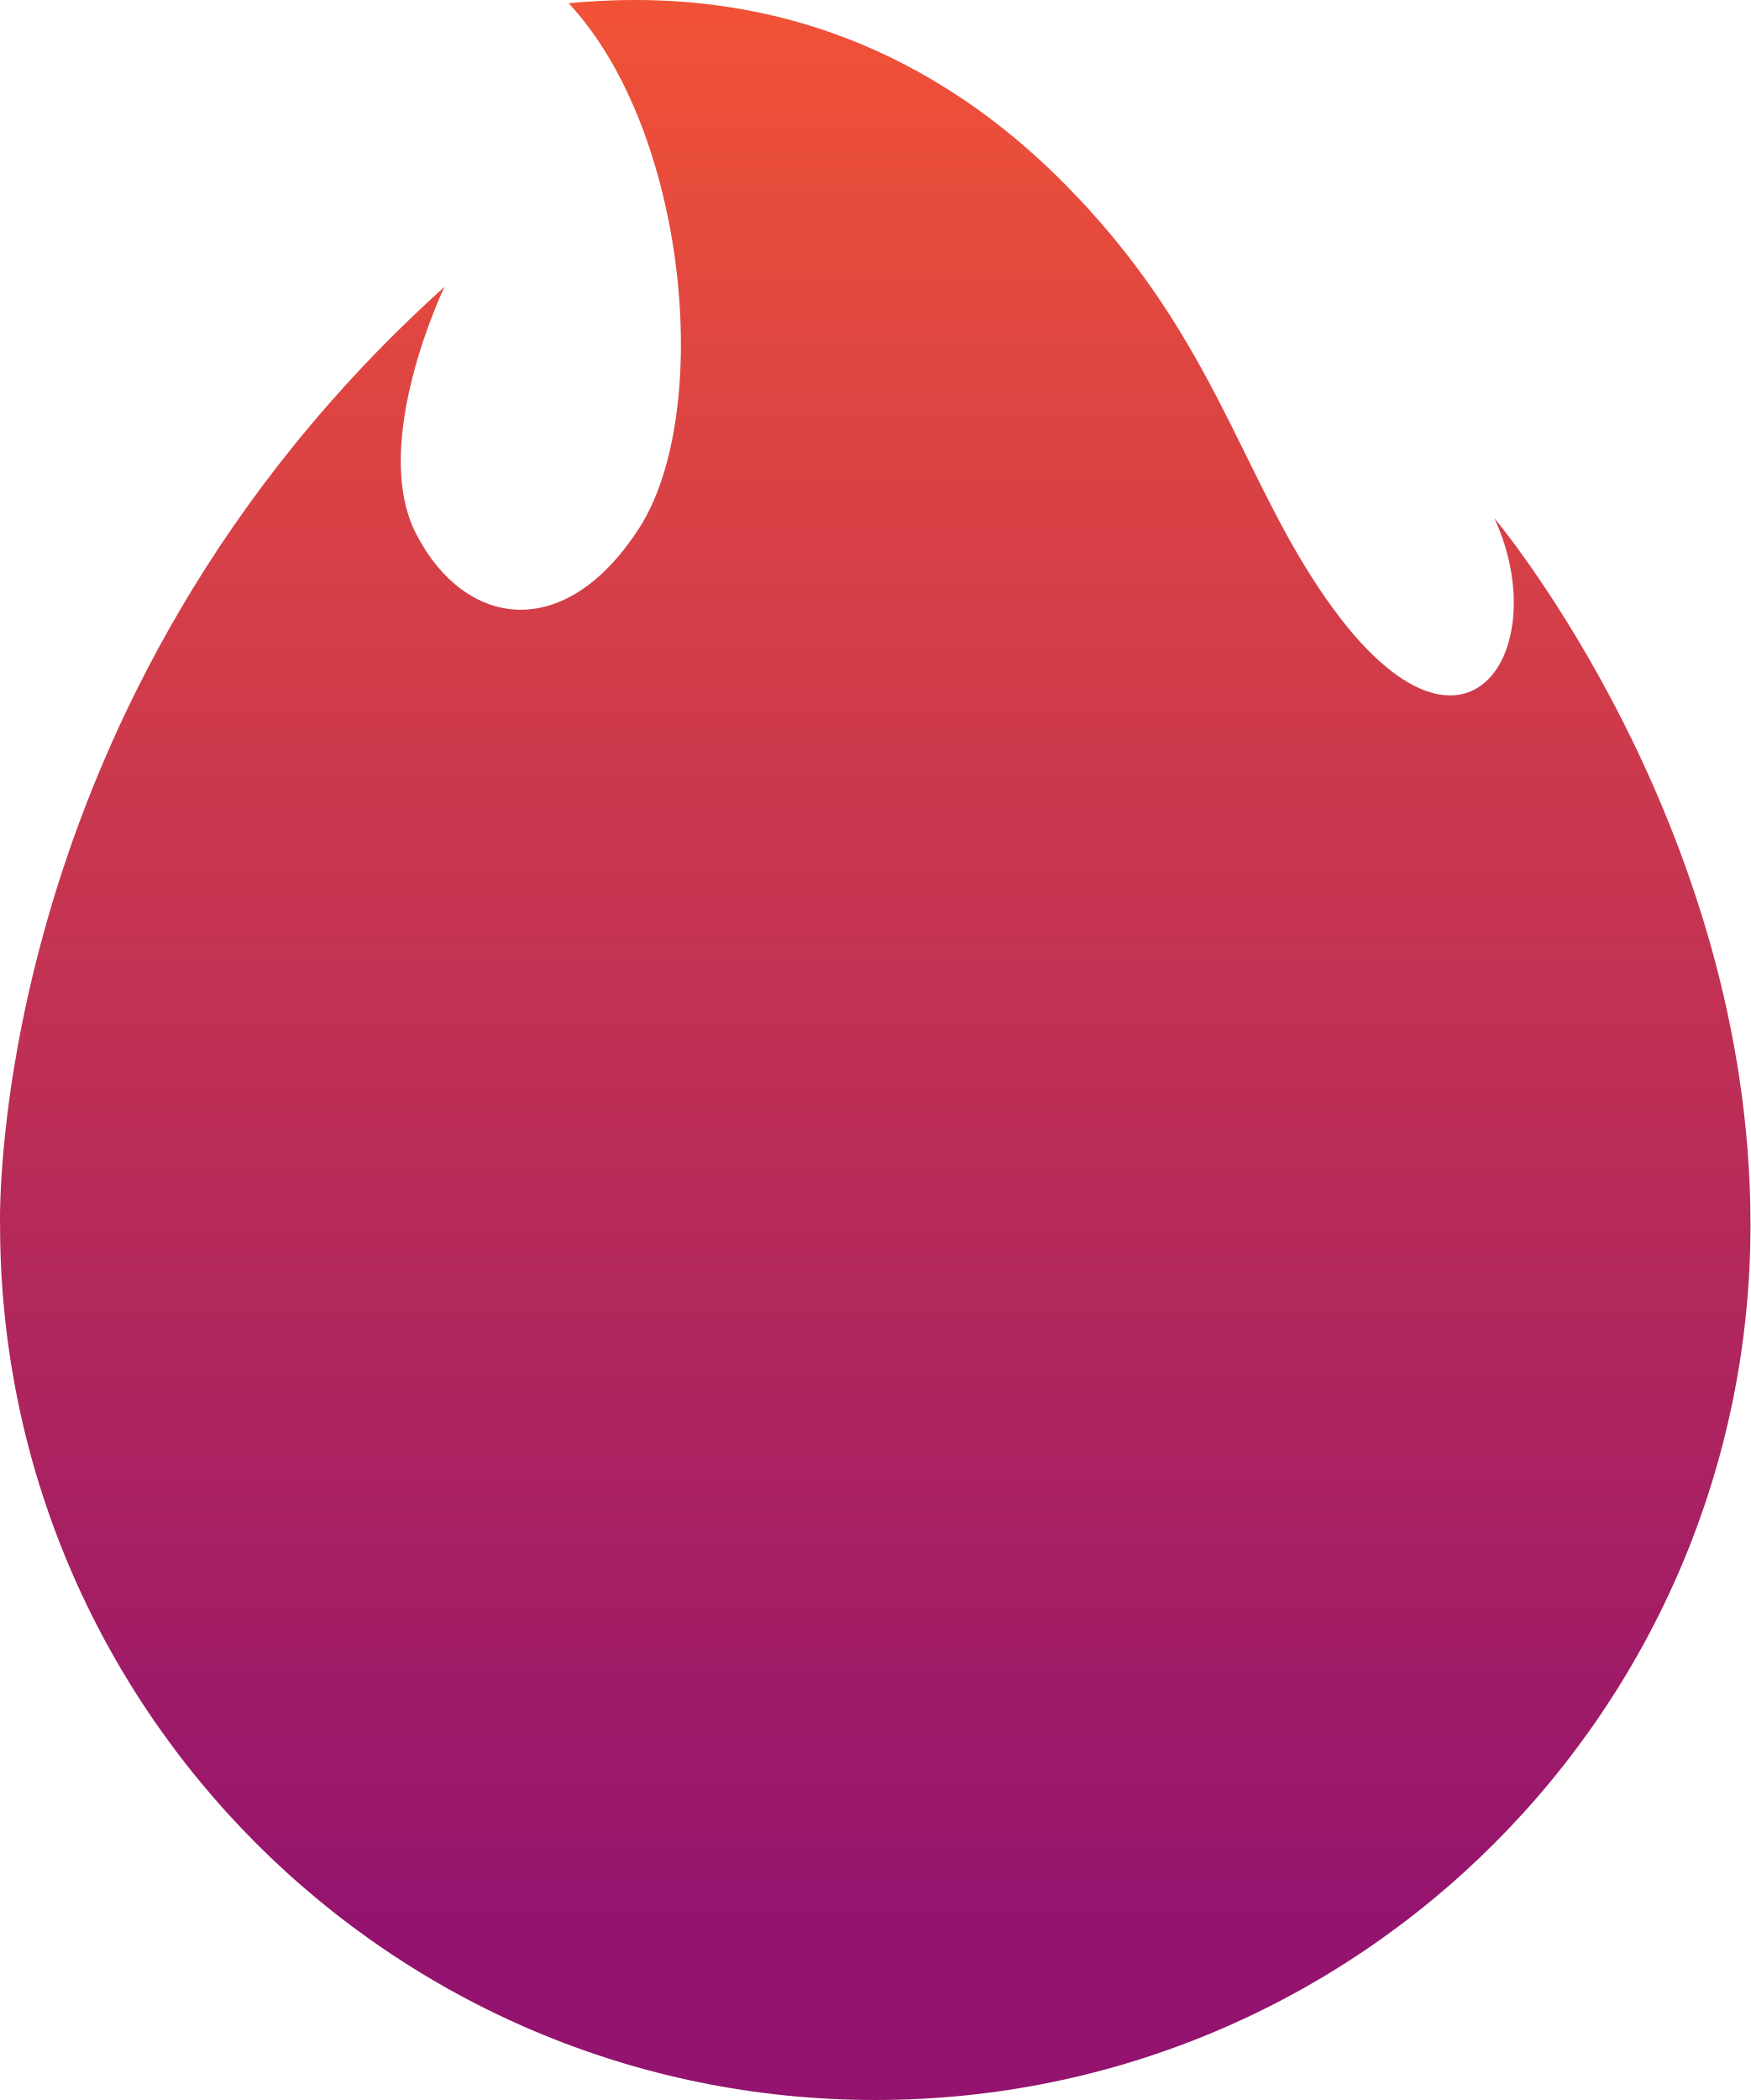
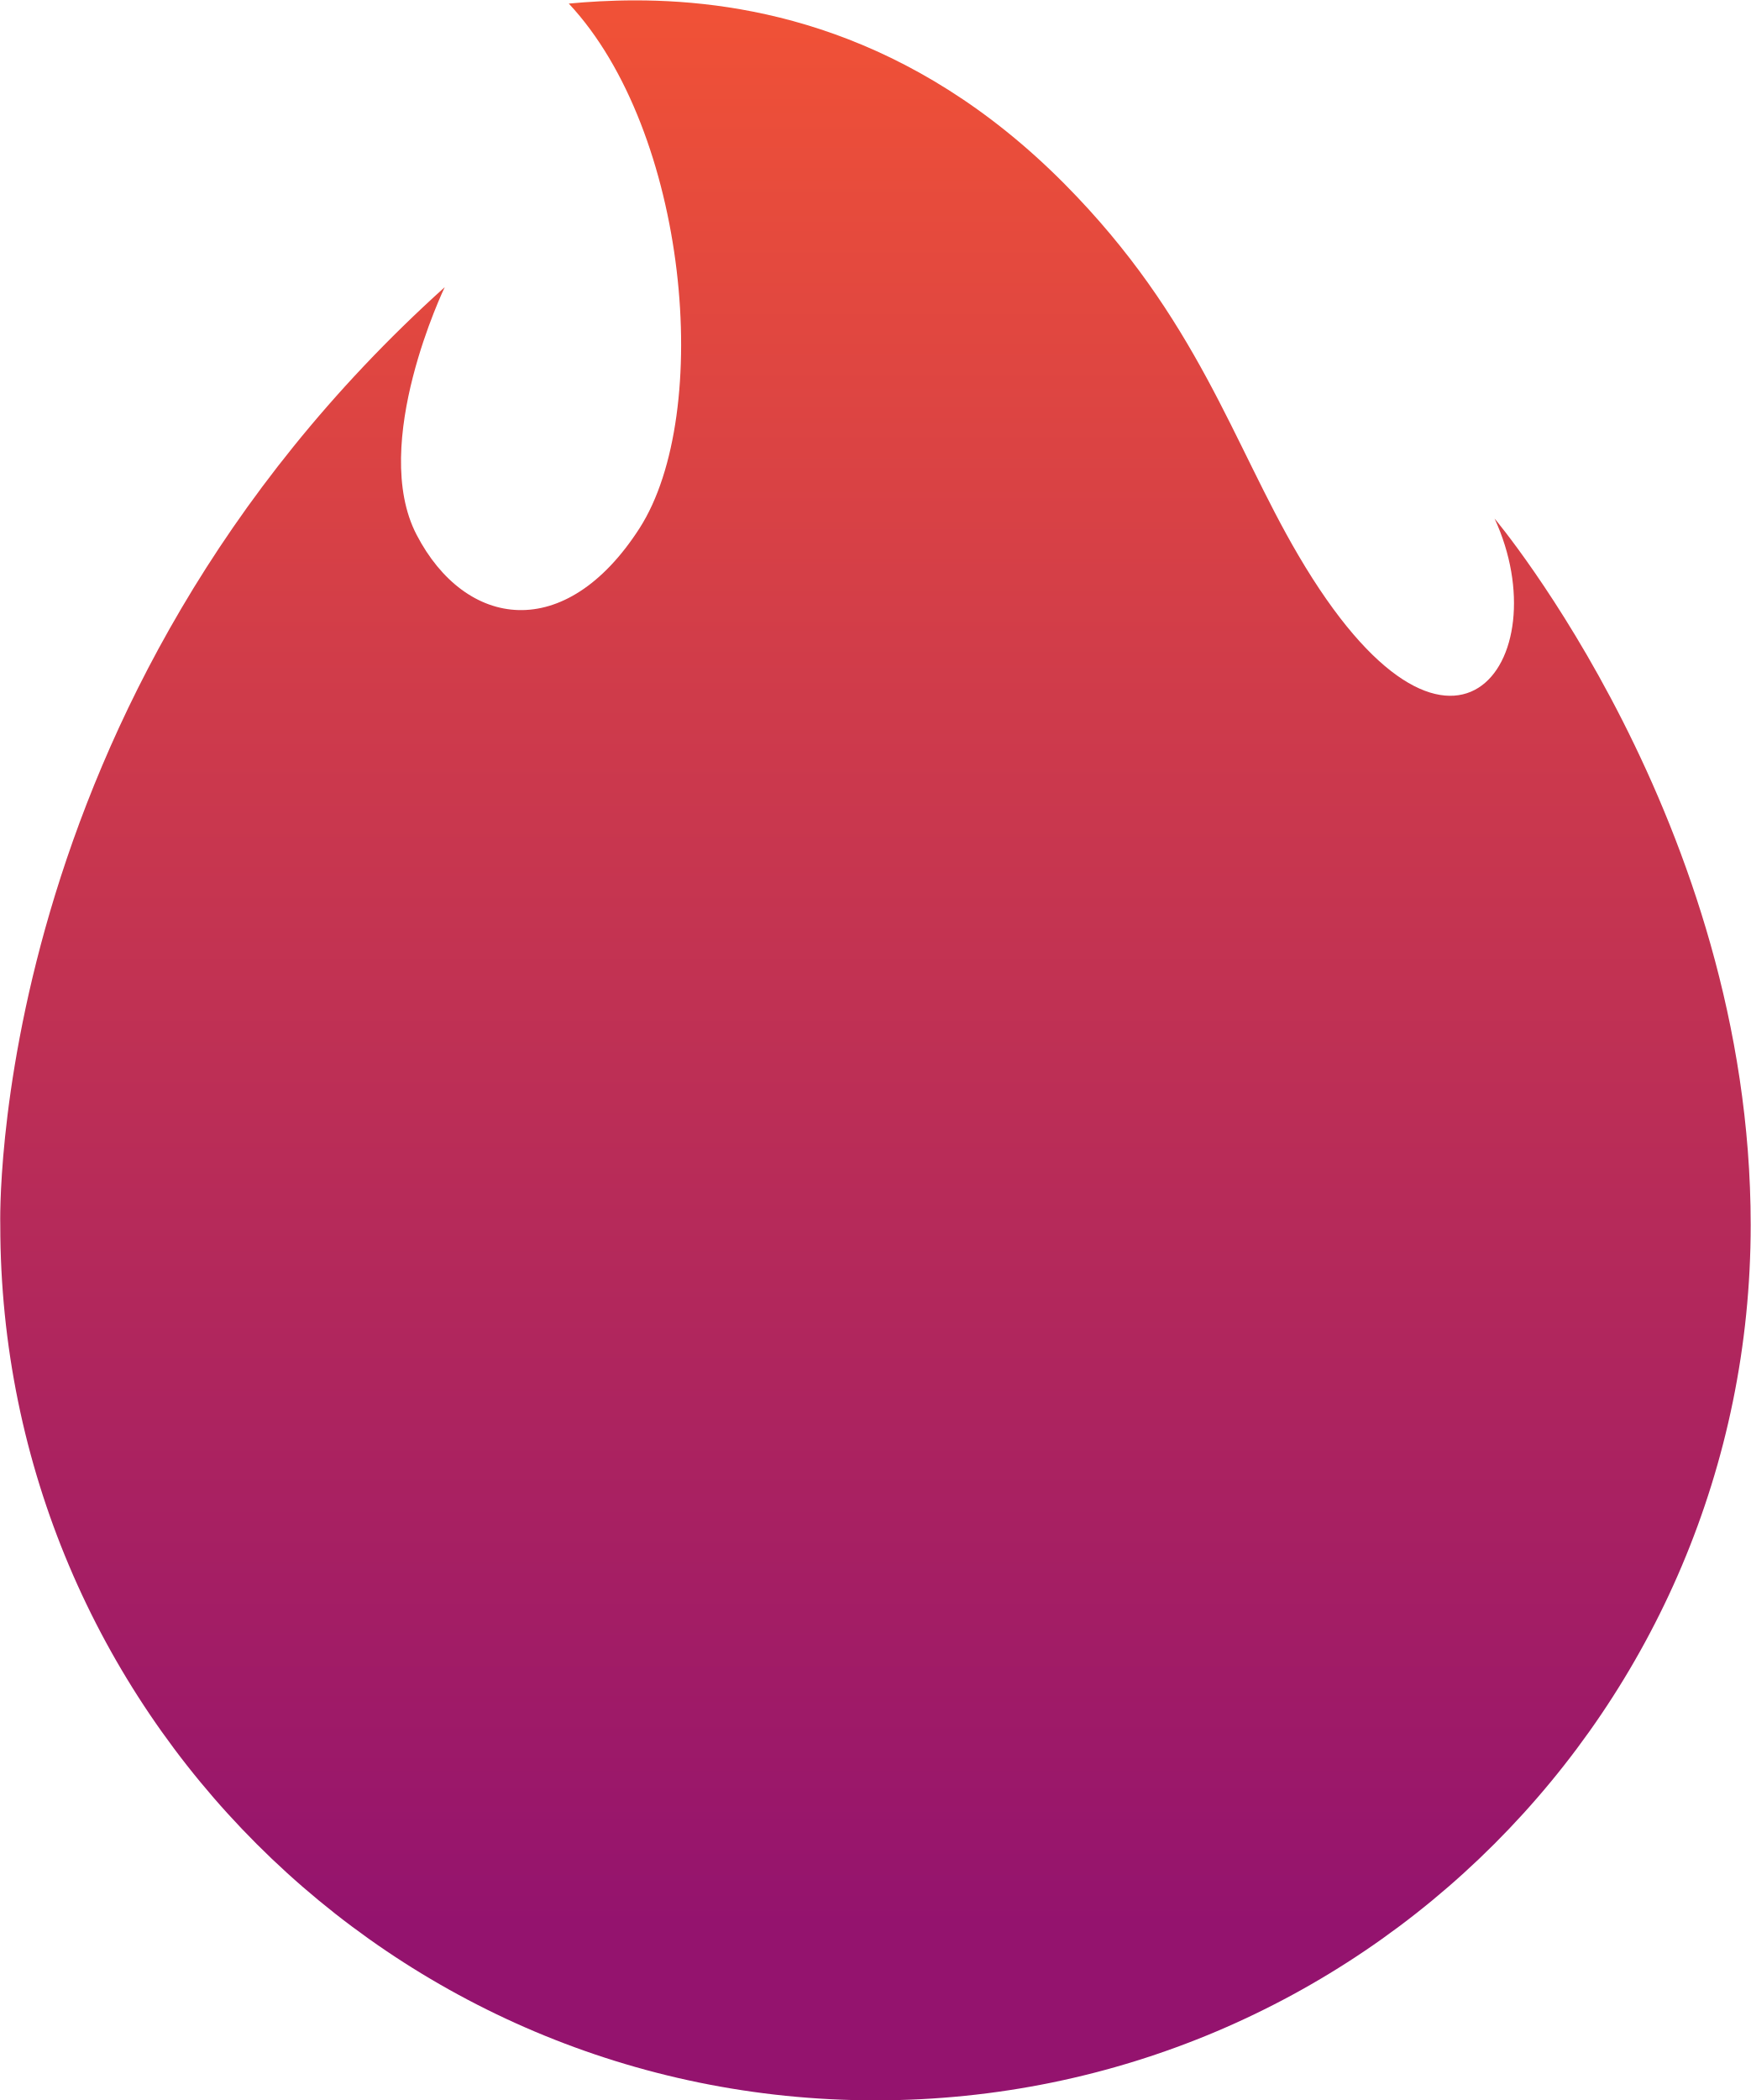
- <svg xmlns="http://www.w3.org/2000/svg" width="100%" height="100%" viewBox="0 0 114.022 136.757" version="1.1" id="svg2091">
-   <defs id="defs2085">
-     <linearGradient x1="0" y1="0" x2="1" y2="0" gradientUnits="userSpaceOnUse" gradientTransform="matrix(0,-48.66002,-48.66002,0,873.9266,421.0399)" spreadMethod="pad" id="linearGradient1049">
-       <stop style="stop-opacity:1;stop-color:#a4aec4" offset="0" id="stop1045" />
-       <stop style="stop-opacity:1;stop-color:#dca8a9" offset="1" id="stop1047" />
-     </linearGradient>
-     <linearGradient x1="0" y1="0" x2="1" y2="0" gradientUnits="userSpaceOnUse" gradientTransform="matrix(0,-49.57733,-49.57733,0,1118.729,569.9573)" spreadMethod="pad" id="linearGradient1439">
-       <stop style="stop-opacity:1;stop-color:#09b9f2" offset="0" id="stop1431" />
-       <stop style="stop-opacity:1;stop-color:#09b9f2" offset="0.081" id="stop1433" />
-       <stop style="stop-opacity:1;stop-color:#09b9f2" offset="0.283" id="stop1435" />
-       <stop style="stop-opacity:1;stop-color:#04468b" offset="1" id="stop1437" />
-     </linearGradient>
-     <linearGradient x1="0" y1="0" x2="1" y2="0" gradientUnits="userSpaceOnUse" gradientTransform="matrix(0,-51.25,-51.25,0,620.0625,570.3799)" spreadMethod="pad" id="linearGradient1387">
-       <stop style="stop-opacity:1;stop-color:#9cce62" offset="0" id="stop1381" />
-       <stop style="stop-opacity:1;stop-color:#009b5b" offset="0.989" id="stop1383" />
-       <stop style="stop-opacity:1;stop-color:#009b5b" offset="1" id="stop1385" />
-     </linearGradient>
-     <linearGradient x1="0" y1="0" x2="1" y2="0" gradientUnits="userSpaceOnUse" gradientTransform="matrix(0,-49.65925,-49.65925,0,369.8817,421.9573)" spreadMethod="pad" id="linearGradient1005">
-       <stop style="stop-opacity:1;stop-color:#f15236" offset="0" id="stop999" />
-       <stop style="stop-opacity:1;stop-color:#94136e" offset="0.914" id="stop1001" />
-       <stop style="stop-opacity:1;stop-color:#94136e" offset="1" id="stop1003" />
+ <svg xmlns="http://www.w3.org/2000/svg" version="1.1" viewBox="0 0 114.02 136.76">
+   <defs>
+     <linearGradient id="linearGradient1005" x2="1" gradientTransform="matrix(0 -49.659 -49.659 0 369.88 421.96)" gradientUnits="userSpaceOnUse">
+       <stop stop-color="#f15236" offset="0" />
+       <stop stop-color="#94136e" offset=".914" />
+       <stop stop-color="#94136e" offset="1" />
    </linearGradient>
  </defs>
-   <g id="layer1" transform="translate(-19.77679,-8.351392)">
-     <g id="g987" transform="matrix(2.753863,0,0,-2.753863,-941.8161,1170.366)">
-       <g id="g989">
-         <g id="g995">
-           <g id="g997">
-             <path d="m 362.628,421.882 c 2.821,-3.011 3.426,-9.684 1.671,-12.411 v 0 c -1.755,-2.727 -4.115,-2.372 -5.27,-0.152 v 0 c -1.121,2.151 0.665,5.857 0.665,5.857 v 0 c -10.873,-9.792 -10.513,-22.177 -10.513,-22.177 v 0 c 0,-11.432 9.268,-20.701 20.701,-20.701 v 0 c 11.434,0 20.702,9.269 20.702,20.701 v 0 c 0,9.513 -6.058,16.705 -6.058,16.705 v 0 c 1.549,-3.357 -1.026,-7.03 -4.644,-0.864 v 0 c -1.548,2.637 -2.383,5.601 -5.517,8.766 v 0 c -3.644,3.681 -7.527,4.352 -10.162,4.352 v 0 c -0.594,0 -1.125,-0.034 -1.575,-0.076" style="fill:url(#linearGradient1005);stroke:none" id="path1007" />
-           </g>
-         </g>
-       </g>
+   <g transform="translate(-19.777 -8.3514)">
+     <g transform="matrix(2.7539 0 0 -2.7539 -941.82 1170.4)">
+       <path d="m362.63 421.88c2.821-3.011 3.426-9.684 1.671-12.411s-4.115-2.372-5.27-0.152c-1.121 2.151 0.665 5.857 0.665 5.857-10.873-9.792-10.513-22.177-10.513-22.177 0-11.432 9.268-20.701 20.701-20.701 11.434 0 20.702 9.269 20.702 20.701 0 9.513-6.058 16.705-6.058 16.705 1.549-3.357-1.026-7.03-4.644-0.864-1.548 2.637-2.383 5.601-5.517 8.766-3.644 3.681-7.527 4.352-10.162 4.352-0.594 0-1.125-0.034-1.575-0.076" fill="url(#linearGradient1005)" />
    </g>
  </g>
</svg>
